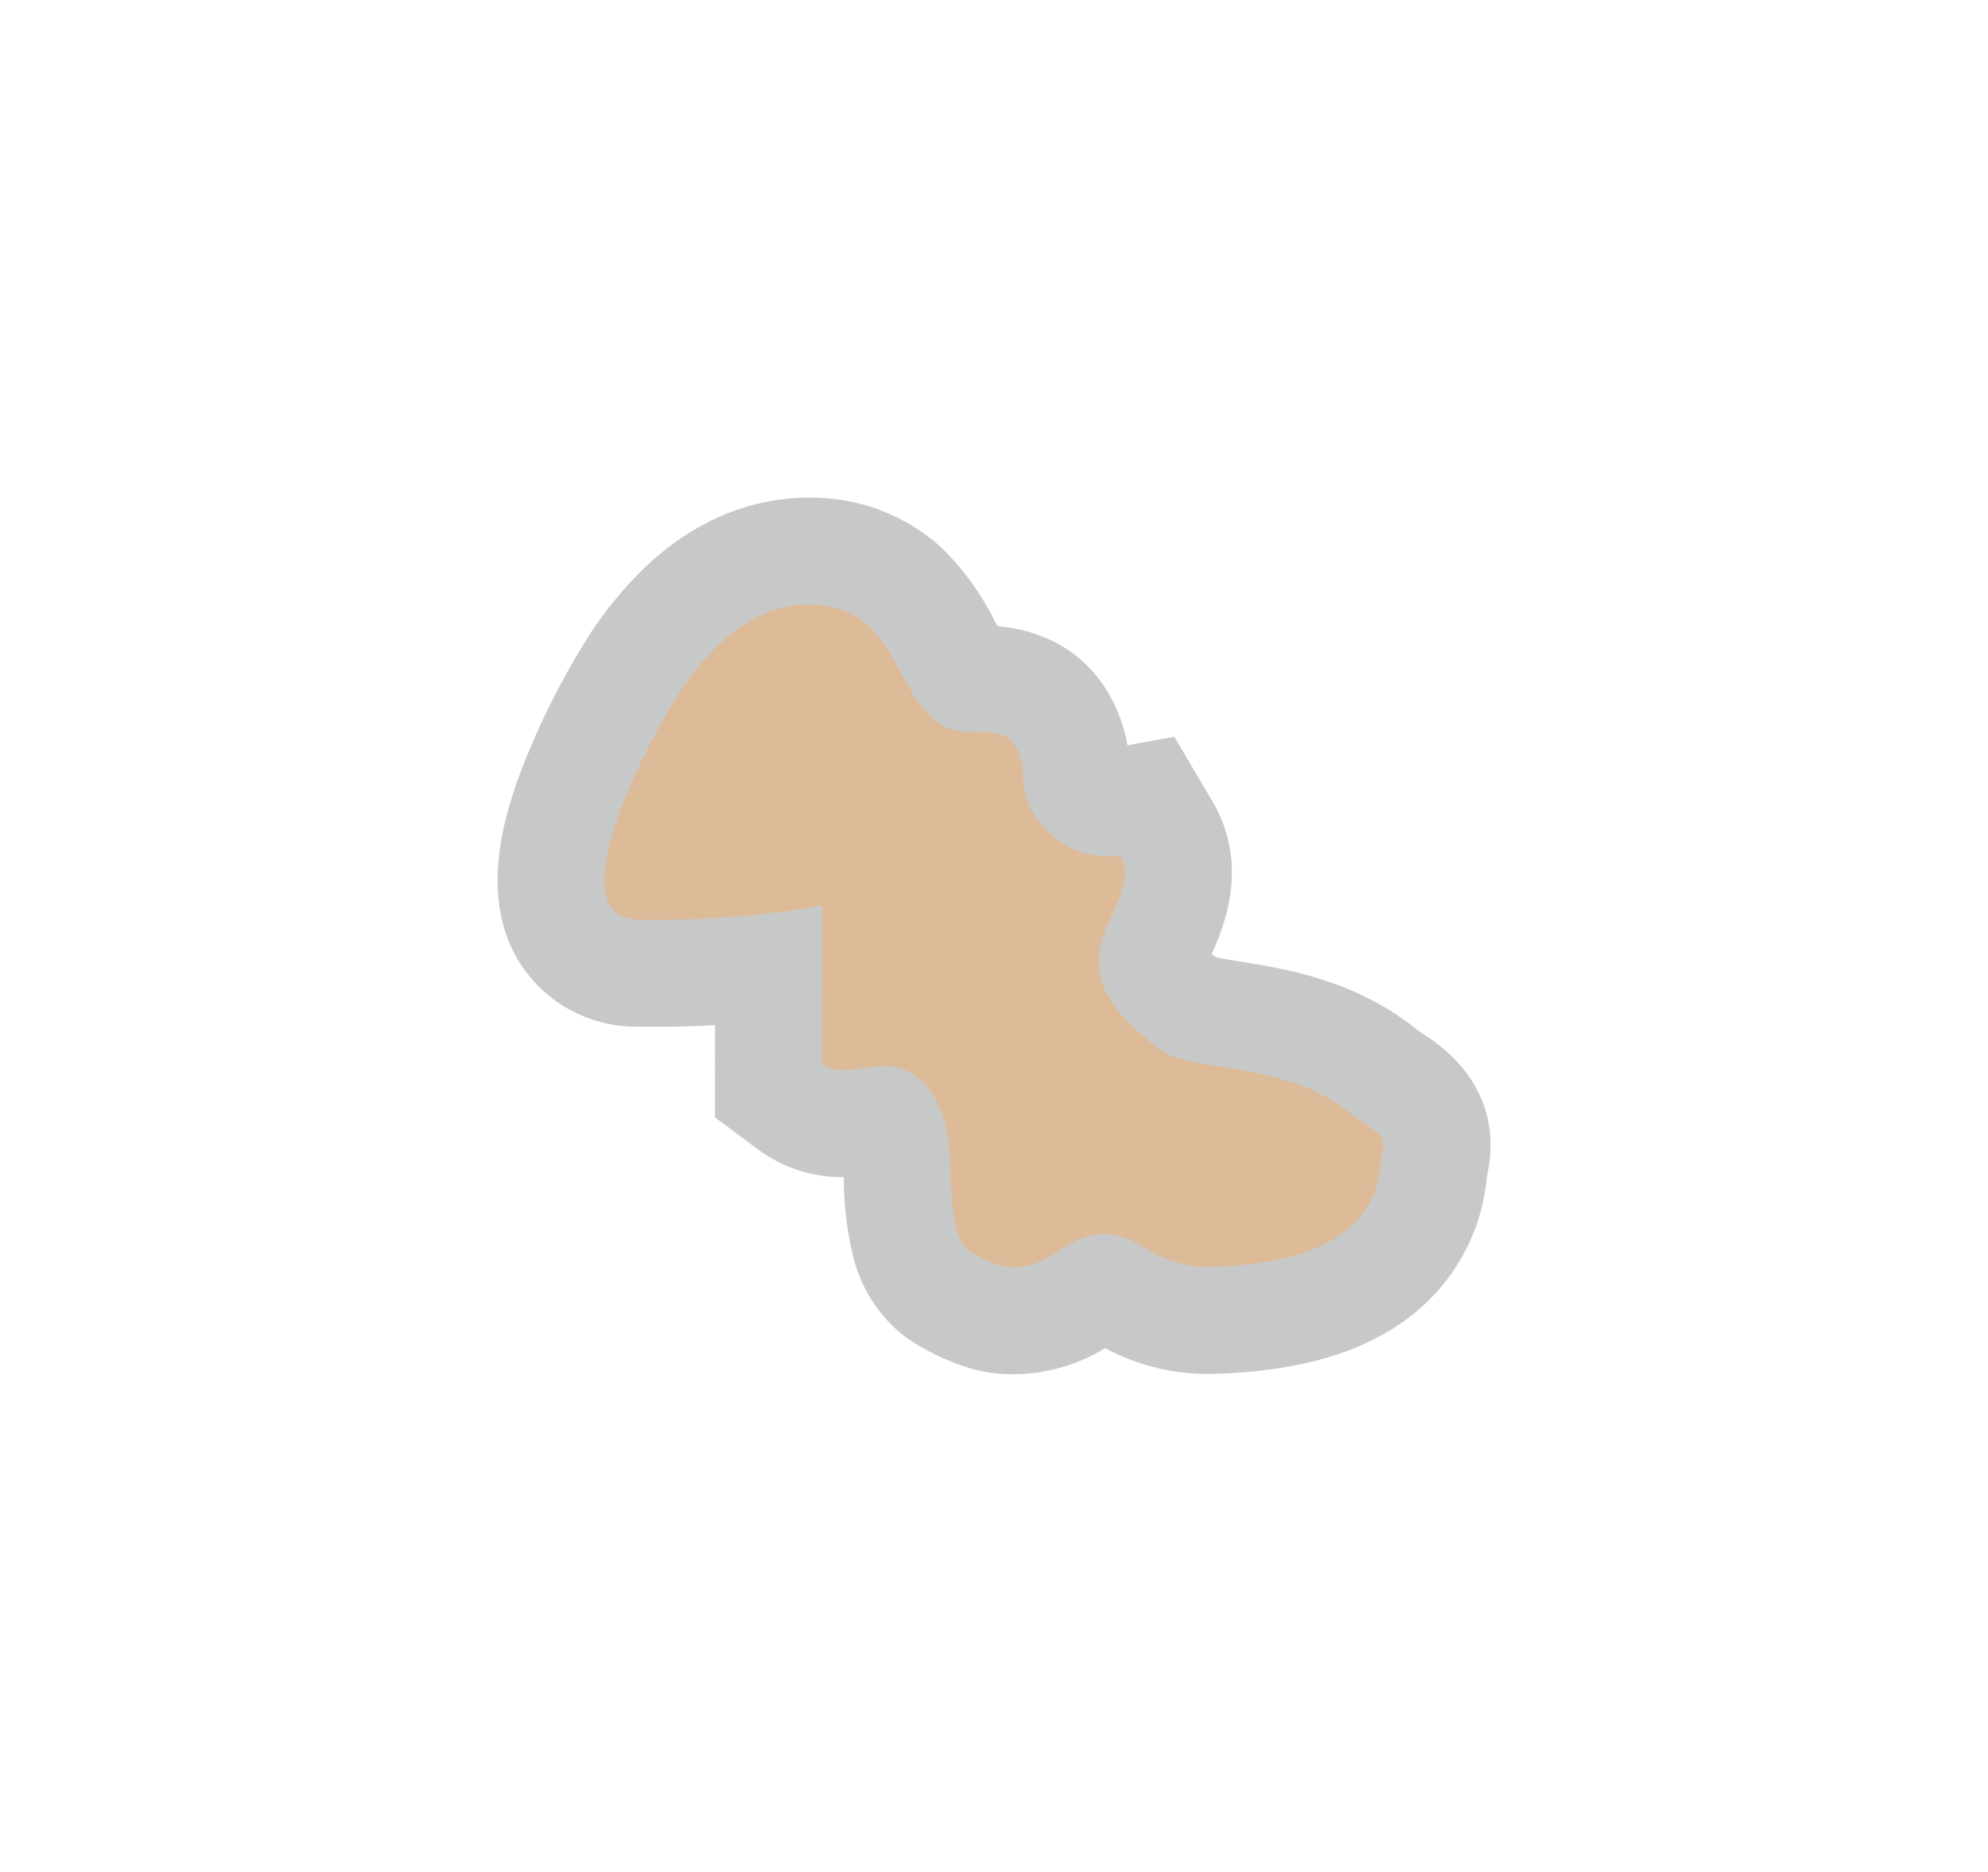
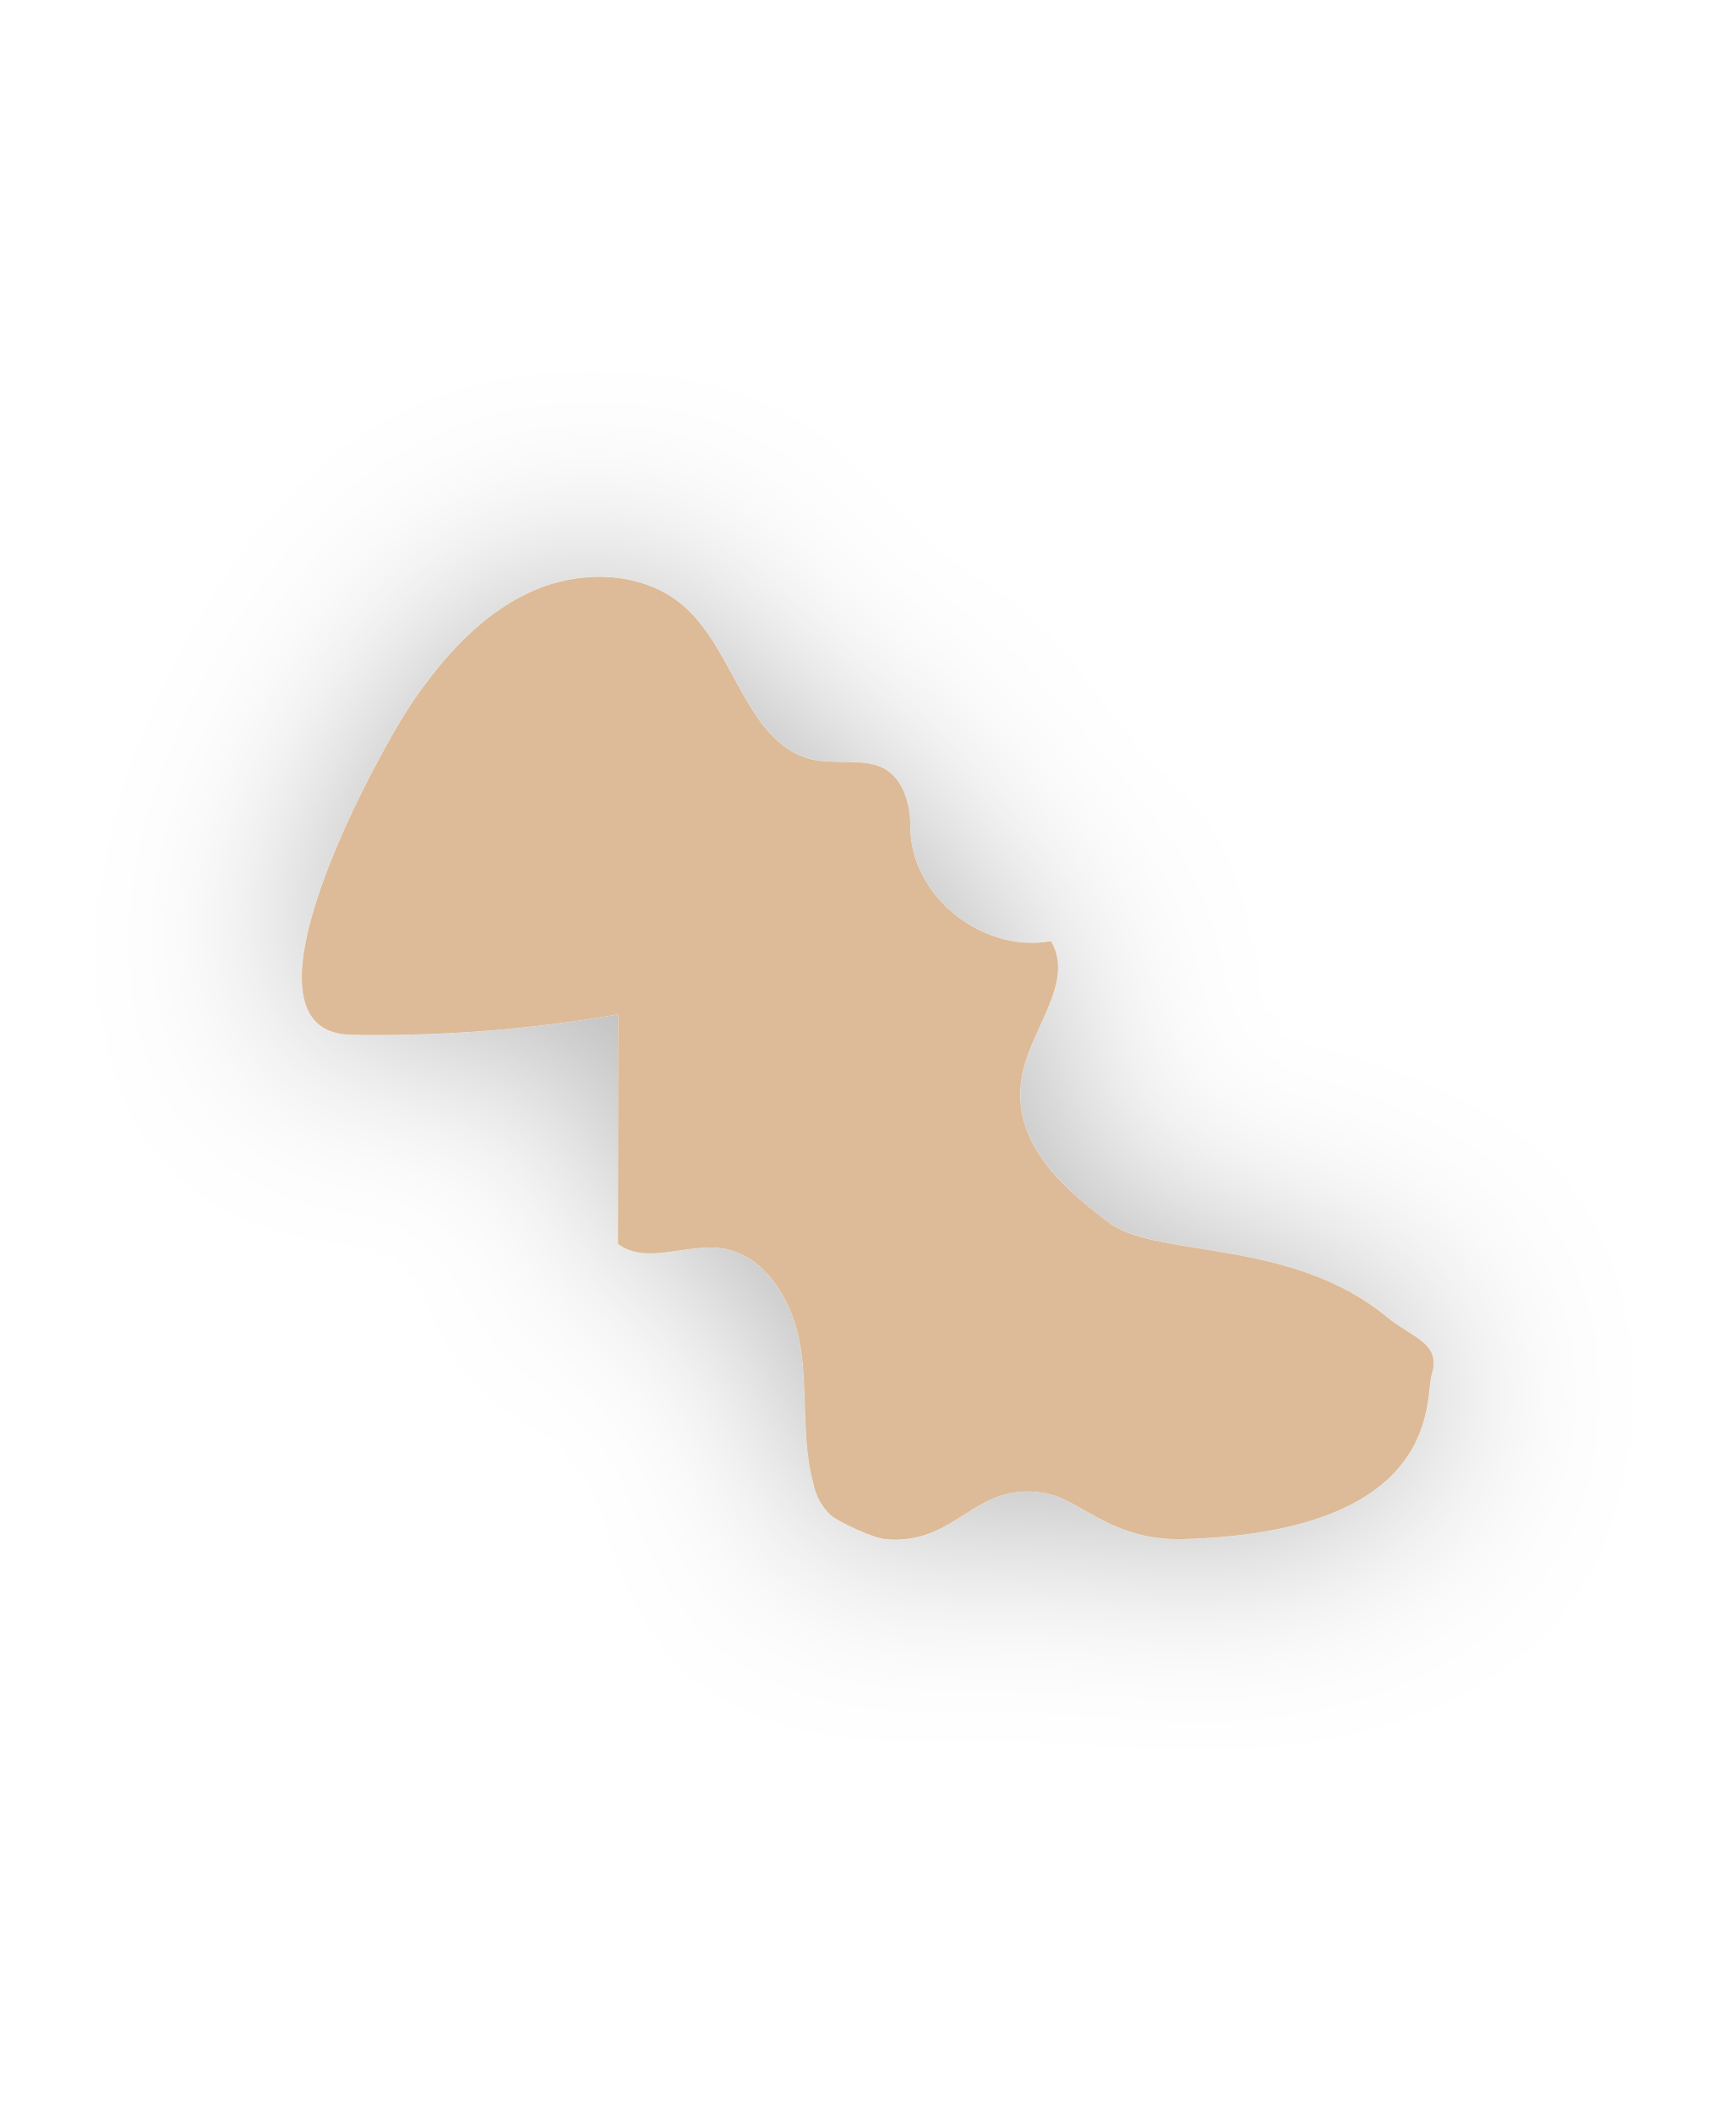
- <svg xmlns="http://www.w3.org/2000/svg" width="239.755" height="225.726" viewBox="0 0 239.755 225.726">
+ <svg xmlns="http://www.w3.org/2000/svg" width="258.73" height="315" viewBox="0 0 258.73 315">
+   <defs>
+     <filter id="bb32dfduka" width="258.73" height="233.518" x="0" y="41" filterUnits="userSpaceOnUse">
+       <feOffset />
+       <feGaussianBlur result="blur" stdDeviation="15" />
+       <feFlood flood-opacity=".302" />
+       <feComposite in2="blur" operator="in" />
+       <feComposite in="SourceGraphic" />
+     </filter>
+   </defs>
  <g>
-     <path fill="#434949" d="M610.3 439.394c-.65 0-1.314-.029-1.974-.089-4.308-.383-9.439-3.12-11.549-4.849a17.47 17.47 0 0 1-5.711-9.182 39.514 39.514 0 0 1-1.16-9.522v-.127a16.974 16.974 0 0 1-10.329-3.332l-5.2-3.875.018-11.122q-3.552.2-7.1.2-1.209 0-2.417-.022a16.56 16.56 0 0 1-14.749-8.92c-4.161-8.108-.874-17.963 1.96-24.669a92.2 92.2 0 0 1 7.617-14.389c4.52-6.552 9.5-10.975 15.217-13.522a26.789 26.789 0 0 1 10.809-2.3 23.4 23.4 0 0 1 15.854 5.931 32.909 32.909 0 0 1 6.586 9.072l.269.49c10.1.99 13.783 7.792 15.094 11.96a19.4 19.4 0 0 1 .59 2.419l5.647-1.035 4.574 7.755c4.472 7.581 1.536 14.9-.054 18.432.155.13.328.272.522.426.76.156 1.9.34 2.8.483 5.635.9 14.142 2.266 21.615 8.383.157.11.316.2.465.3 8.916 5.652 8.713 13.161 7.794 17.145a23.909 23.909 0 0 1-6.882 14.9c-5.746 5.724-14.254 8.673-26.01 9.014q-.405.012-.8.012a26.257 26.257 0 0 1-12.372-3.108 21.452 21.452 0 0 1-11.113 3.145z" opacity="0.3" transform="translate(-488.15 -273.668)" />
-     <path fill="#ddbb98" d="M570.312 356.813c2.566-3.72 5.72-7.226 9.848-9.064s9.4-1.663 12.735 1.381c4.218 3.844 5.182 11.609 10.791 12.658 2.8.524 6.253-.9 7.542 3.2a7.572 7.572 0 0 1 .316 2.279c-.012 5.851 6.067 10.575 11.69 9.543 2.013 3.412-1.735 7.306-2.423 11.207-.942 5.343 3.116 9.132 7.486 12.348 4.16 2.737 14.989 1.2 22.8 7.634 2.127 1.753 4.574 2.175 3.741 4.8-.6 1.89 1.122 13.023-20.629 13.655-5.943.172-8.536-3.319-11.493-3.825-5.943-1.016-7.24 4.367-13.245 3.831a14.236 14.236 0 0 1-4.525-1.981 4.913 4.913 0 0 1-1.44-2.593c-1-3.673-.474-7.588-1.062-11.349s-2.918-7.788-6.7-8.25c-2.871-.35-6.155 1.391-8.473-.337l.03-19.076a117.431 117.431 0 0 1-22.2 1.7c-10.532-.193 2.329-23.583 5.211-27.761z" transform="translate(-488.15 -273.668)" />
+     <path fill="none" d="M0 0H215V315H0z" transform="translate(-527.118 -2598) translate(549 2598)" />
+     <g filter="url(#bb32dfduka)" transform="translate(-527.118 -2598) translate(527.12 2598)">
+       <path fill="#ddbb98" d="M577.7 364.966c4.607-6.679 10.269-12.973 17.68-16.273s16.867-2.986 22.864 2.479c7.573 6.9 9.3 20.842 19.373 22.725 5.031.941 11.226-1.612 13.541 5.747a13.6 13.6 0 0 1 .567 4.092c-.022 10.5 10.892 18.986 20.987 17.133 3.614 6.126-3.115 13.117-4.35 20.12-1.691 9.592 5.594 16.395 13.44 22.169 7.469 4.914 26.91 2.146 40.943 13.706 3.819 3.147 8.212 3.9 6.716 8.621-1.077 3.393 2.014 23.381-37.036 24.515-10.67.309-15.325-5.959-20.634-6.867-10.67-1.824-13 7.84-23.779 6.878-1.751-.156-6.765-2.443-8.124-3.557a8.821 8.821 0 0 1-2.588-4.654c-1.793-6.594-.851-13.623-1.907-20.375s-5.239-13.982-12.022-14.811c-5.154-.628-11.05 2.5-15.212-.605l.054-34.248a210.833 210.833 0 0 1-39.855 3.052c-18.926-.353 4.164-42.346 9.342-49.847z" transform="translate(-516.03 -260.56)" />
+     </g>
  </g>
</svg>
